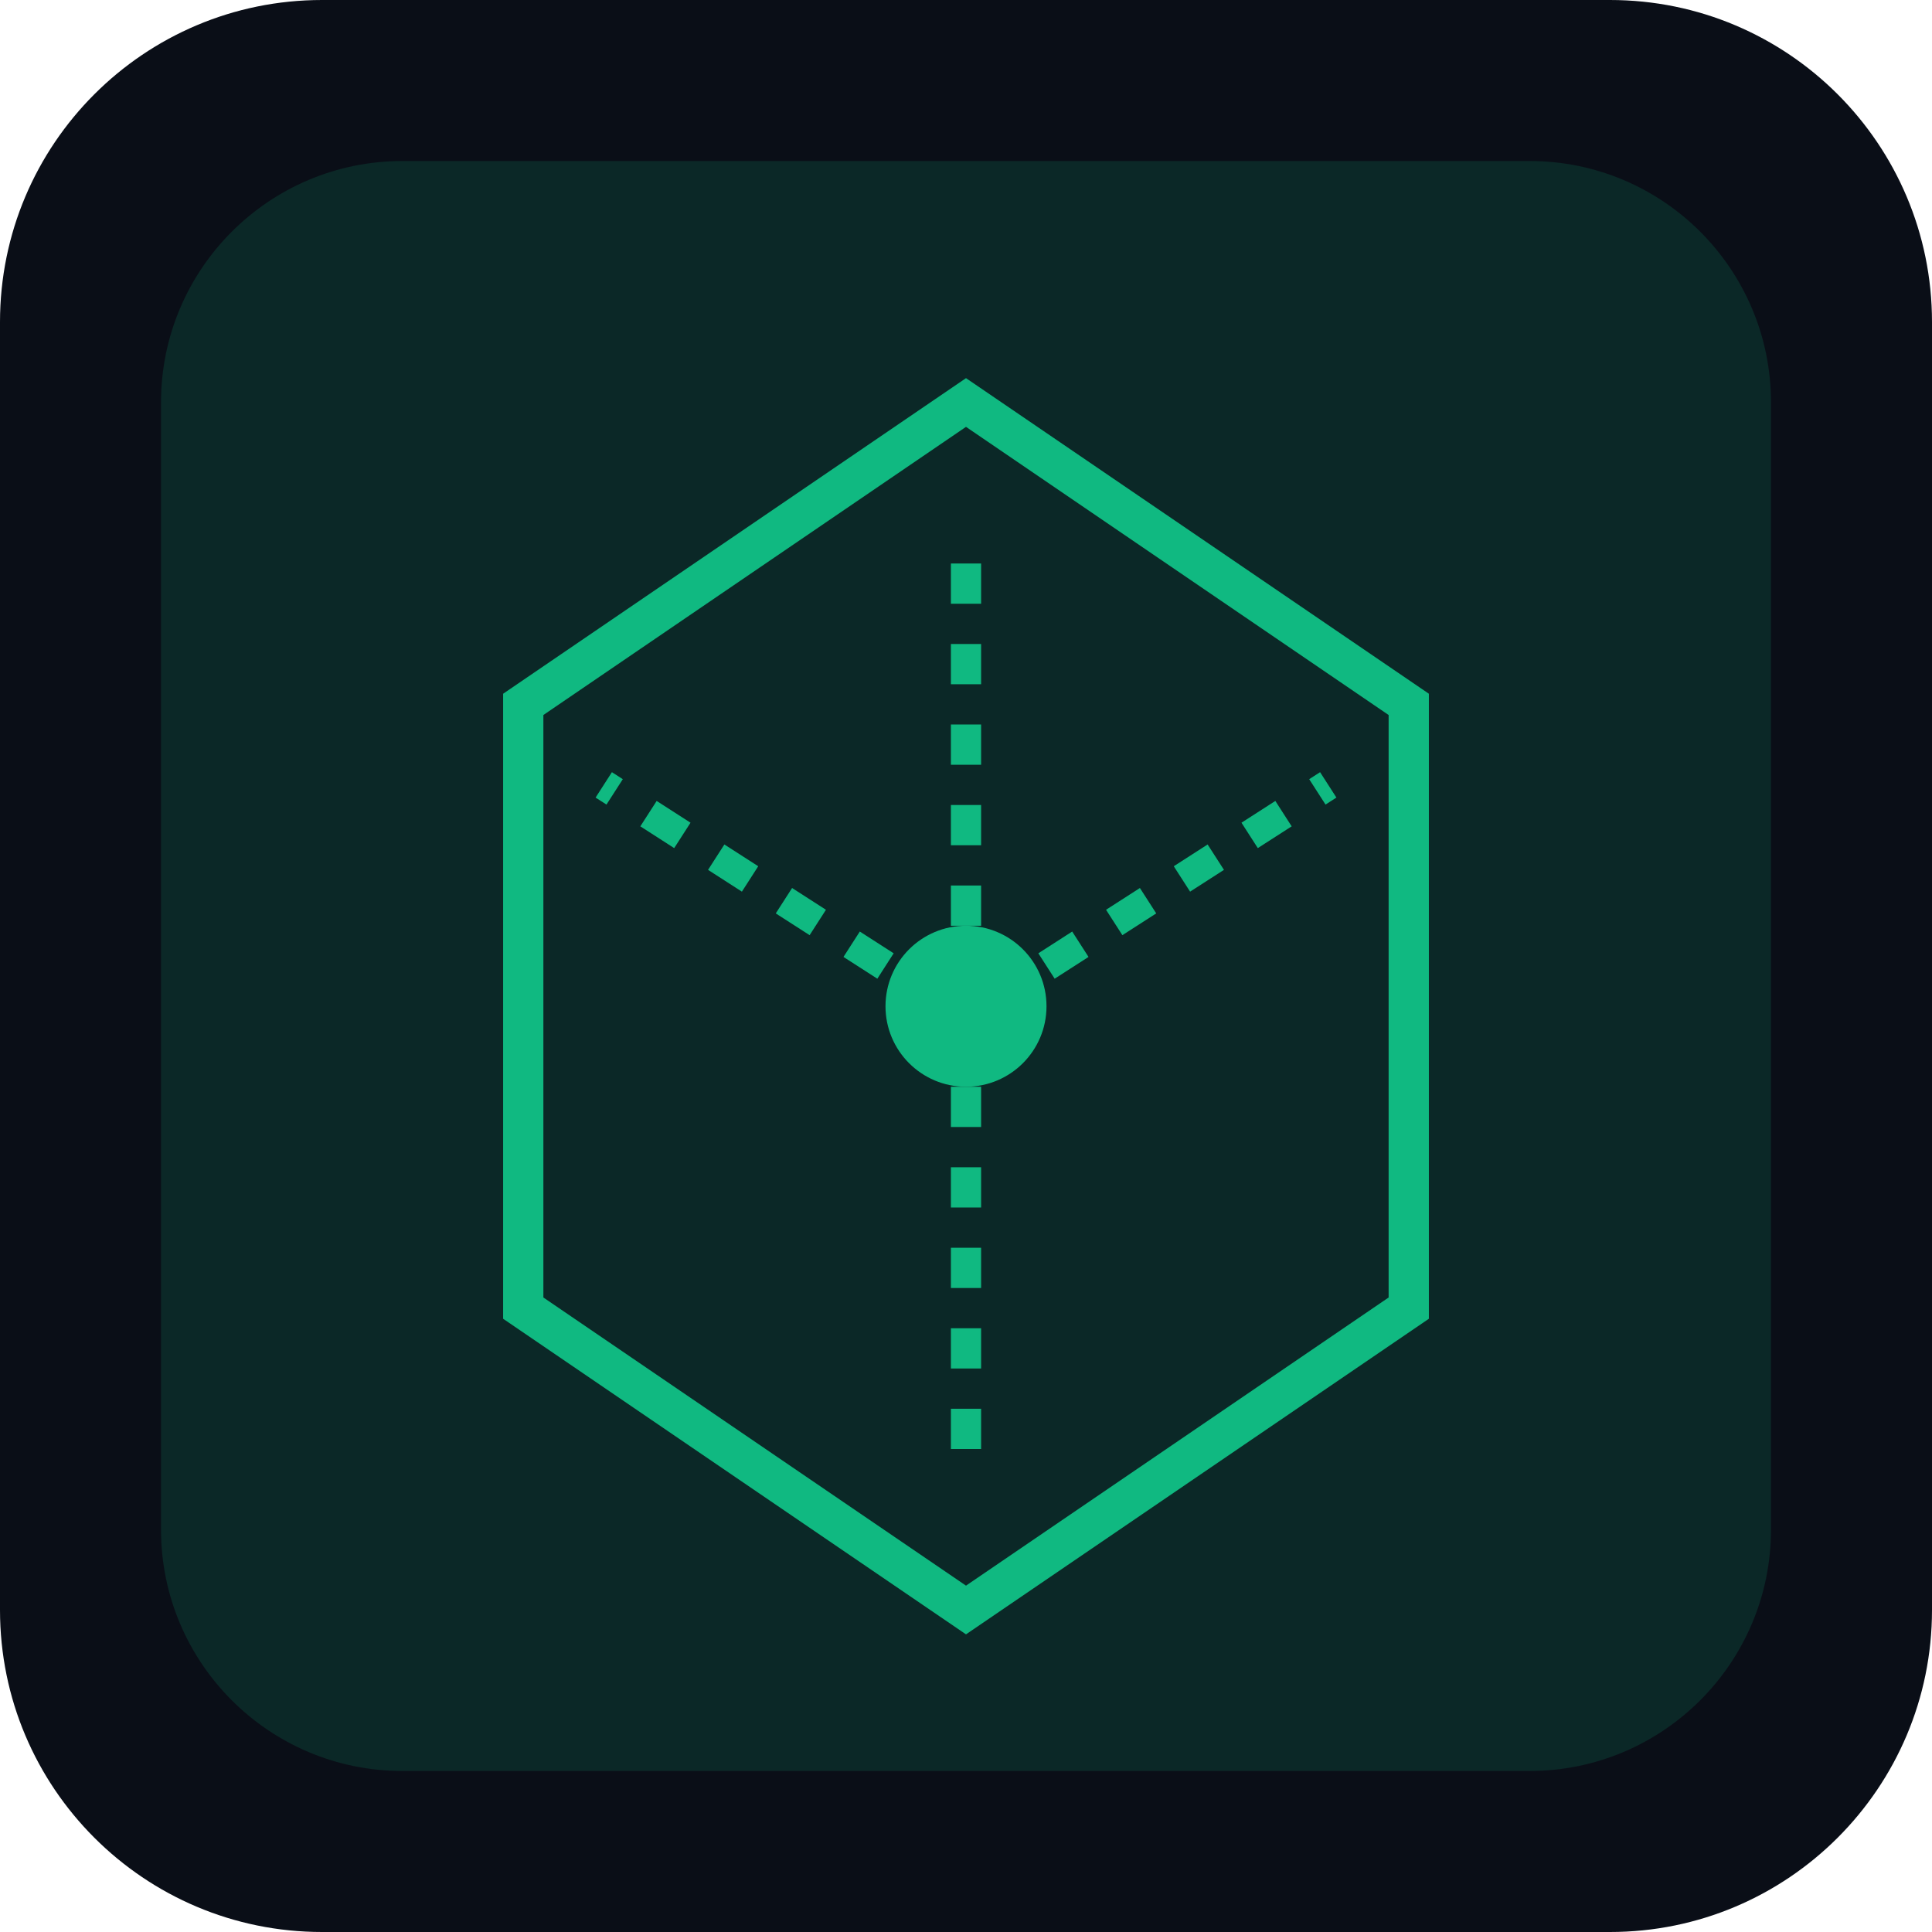
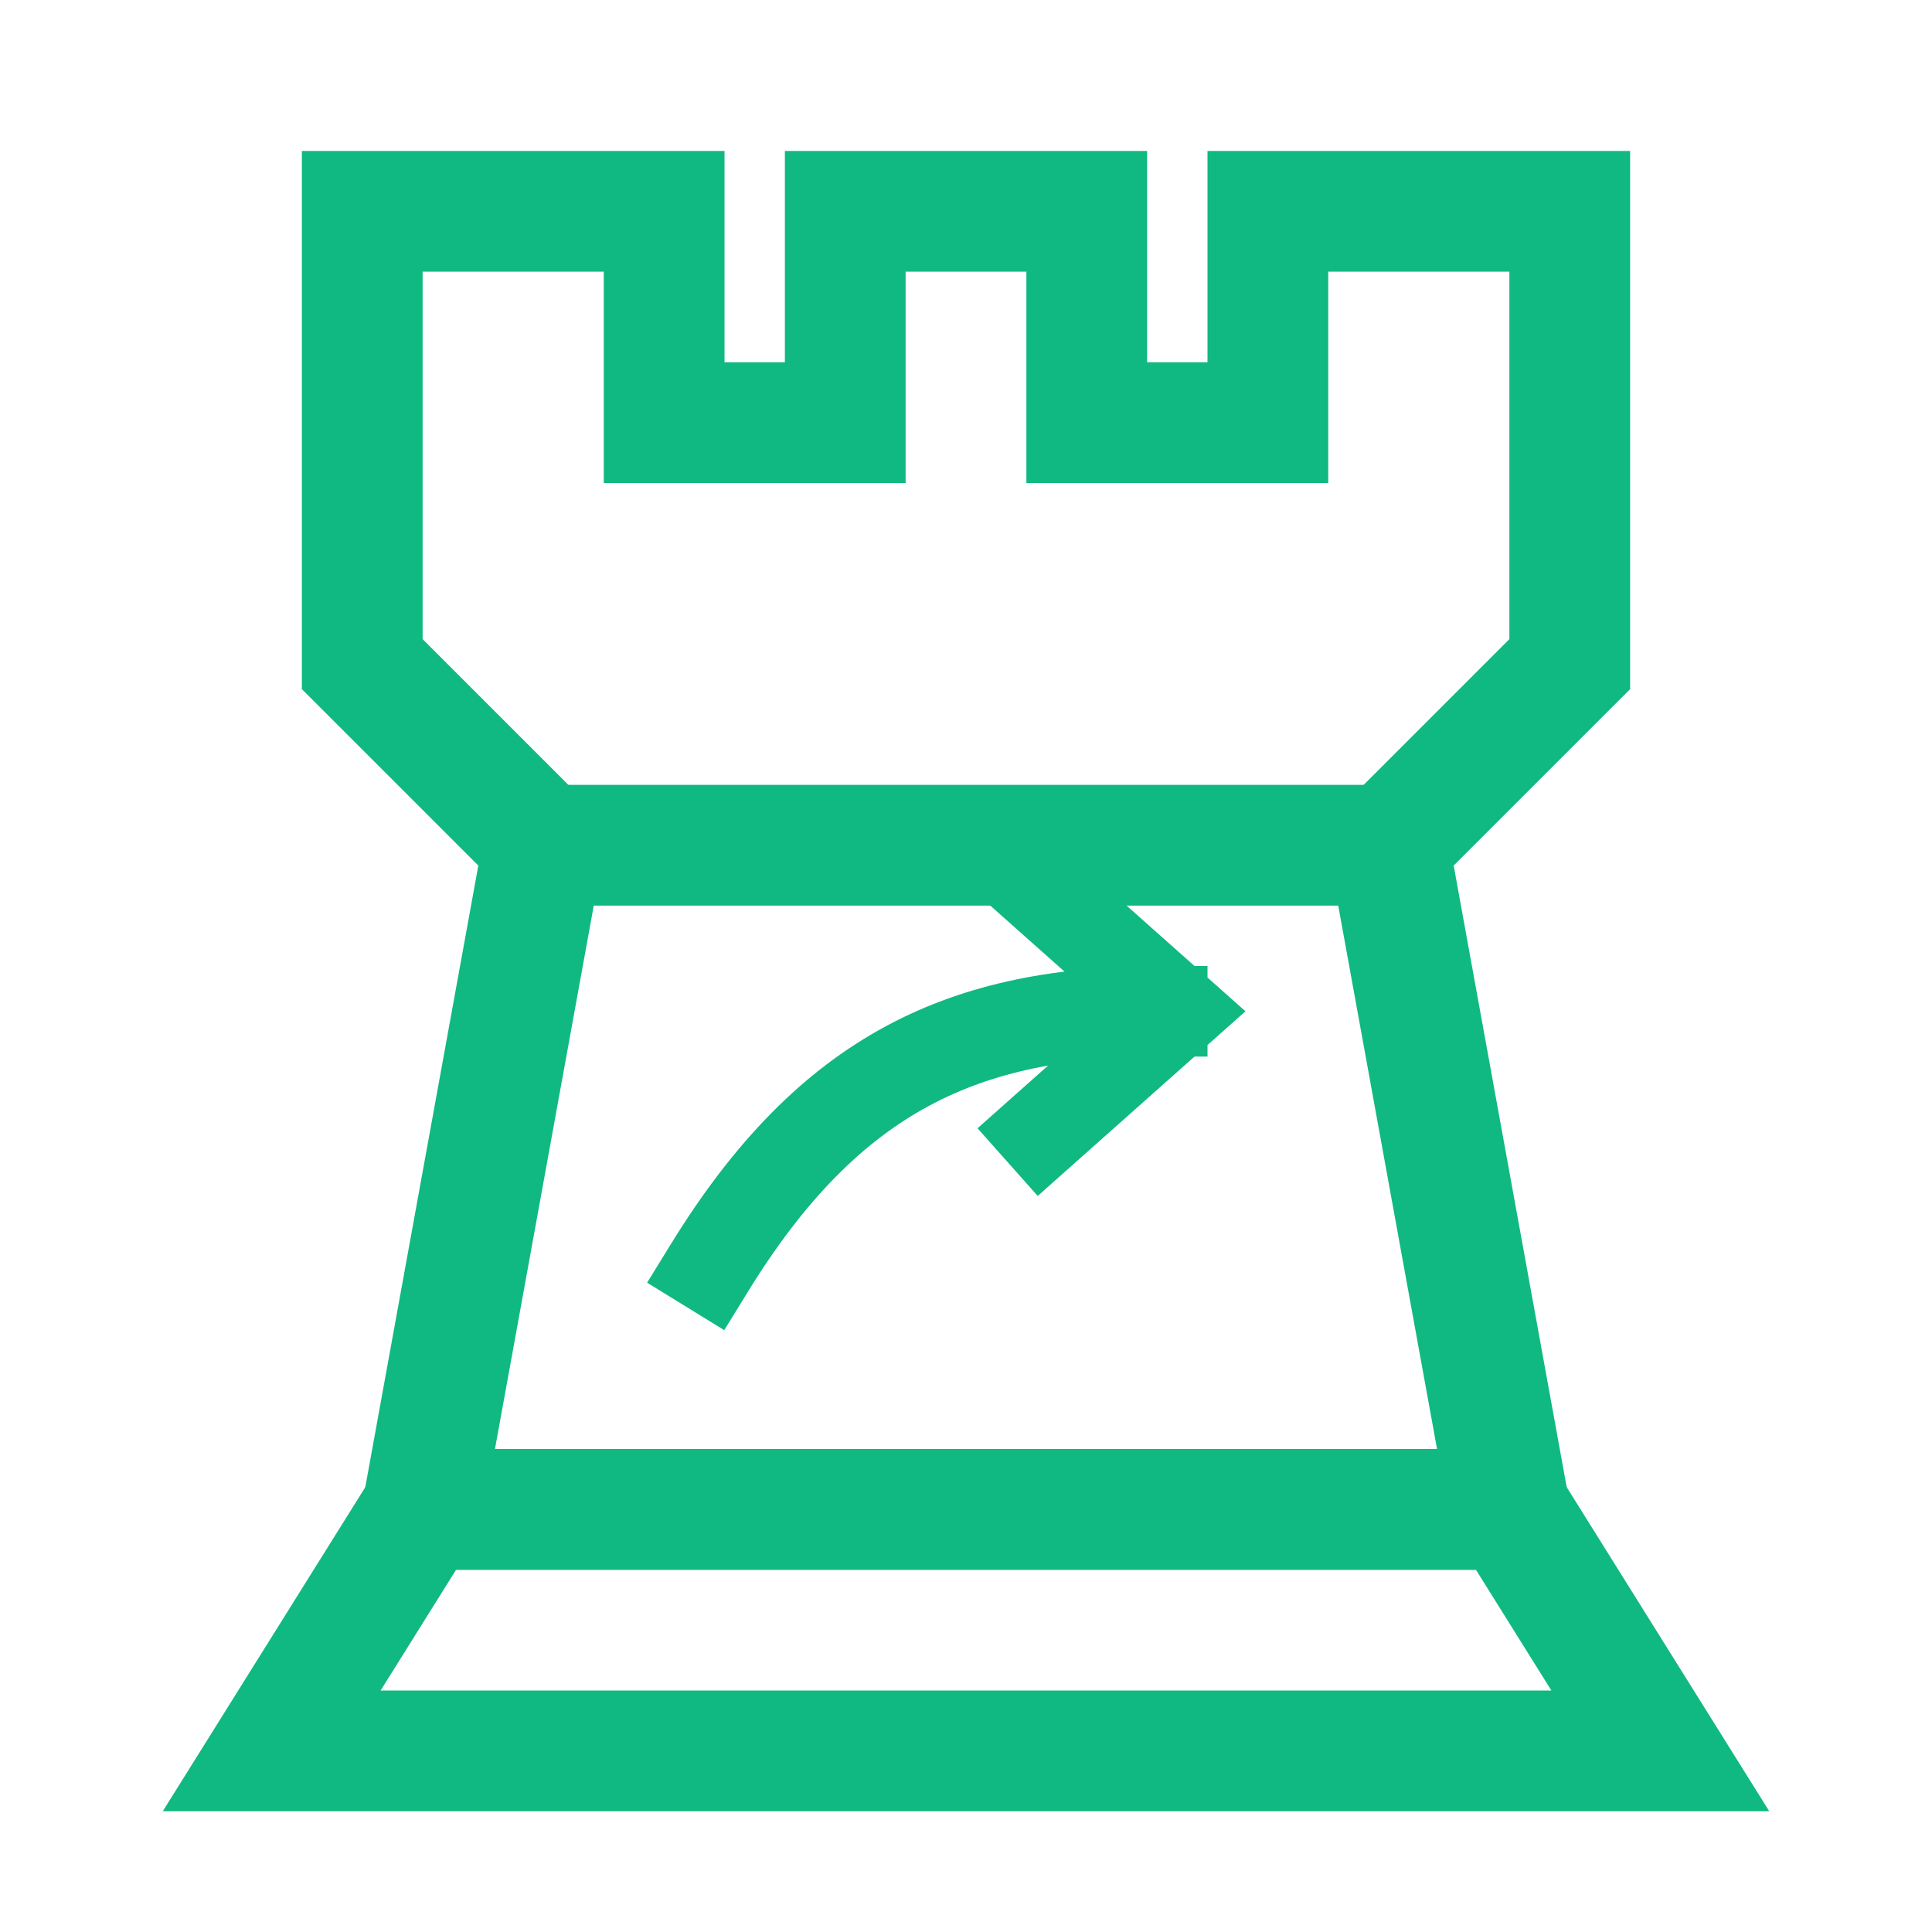
- <svg xmlns="http://www.w3.org/2000/svg" width="192" height="192" viewBox="0 0 192 192">
-   <rect width="192" height="192" rx="32" fill="#0a0e17" />
-   <rect x="16" y="16" width="160" height="160" rx="24" fill="#10b981" opacity="0.15" />
-   <path d="M96 40 L140 70 L140 130 L96 160 L52 130 L52 70 Z" fill="none" stroke="#10b981" stroke-width="4" />
-   <circle cx="96" cy="100" r="8" fill="#10b981" />
-   <line x1="96" y1="92" x2="96" y2="55" stroke="#10b981" stroke-width="3" stroke-dasharray="4 4" />
-   <line x1="96" y1="108" x2="96" y2="145" stroke="#10b981" stroke-width="3" stroke-dasharray="4 4" />
-   <line x1="88" y1="96" x2="60" y2="78" stroke="#10b981" stroke-width="3" stroke-dasharray="4 4" />
-   <line x1="104" y1="96" x2="132" y2="78" stroke="#10b981" stroke-width="3" stroke-dasharray="4 4" />
+ <svg xmlns="http://www.w3.org/2000/svg" viewBox="0 0 128 128" fill="none">
+   <g stroke="#10b981" stroke-linejoin="miter">
+     <path d="M24 14h20v14h12V14h16v14h12V14h20v30L92 56l8 44H28l8-44-12-12V14Z" stroke-width="8" />
+     <path d="M36 56h56M28 100h72l10 16H18l10-16Z" stroke-width="8" />
+     <path d="M47 84c8-13 17-17 30-17m-8-8 9 8-9 8" stroke-width="6" stroke-linecap="square" />
+   </g>
</svg>
